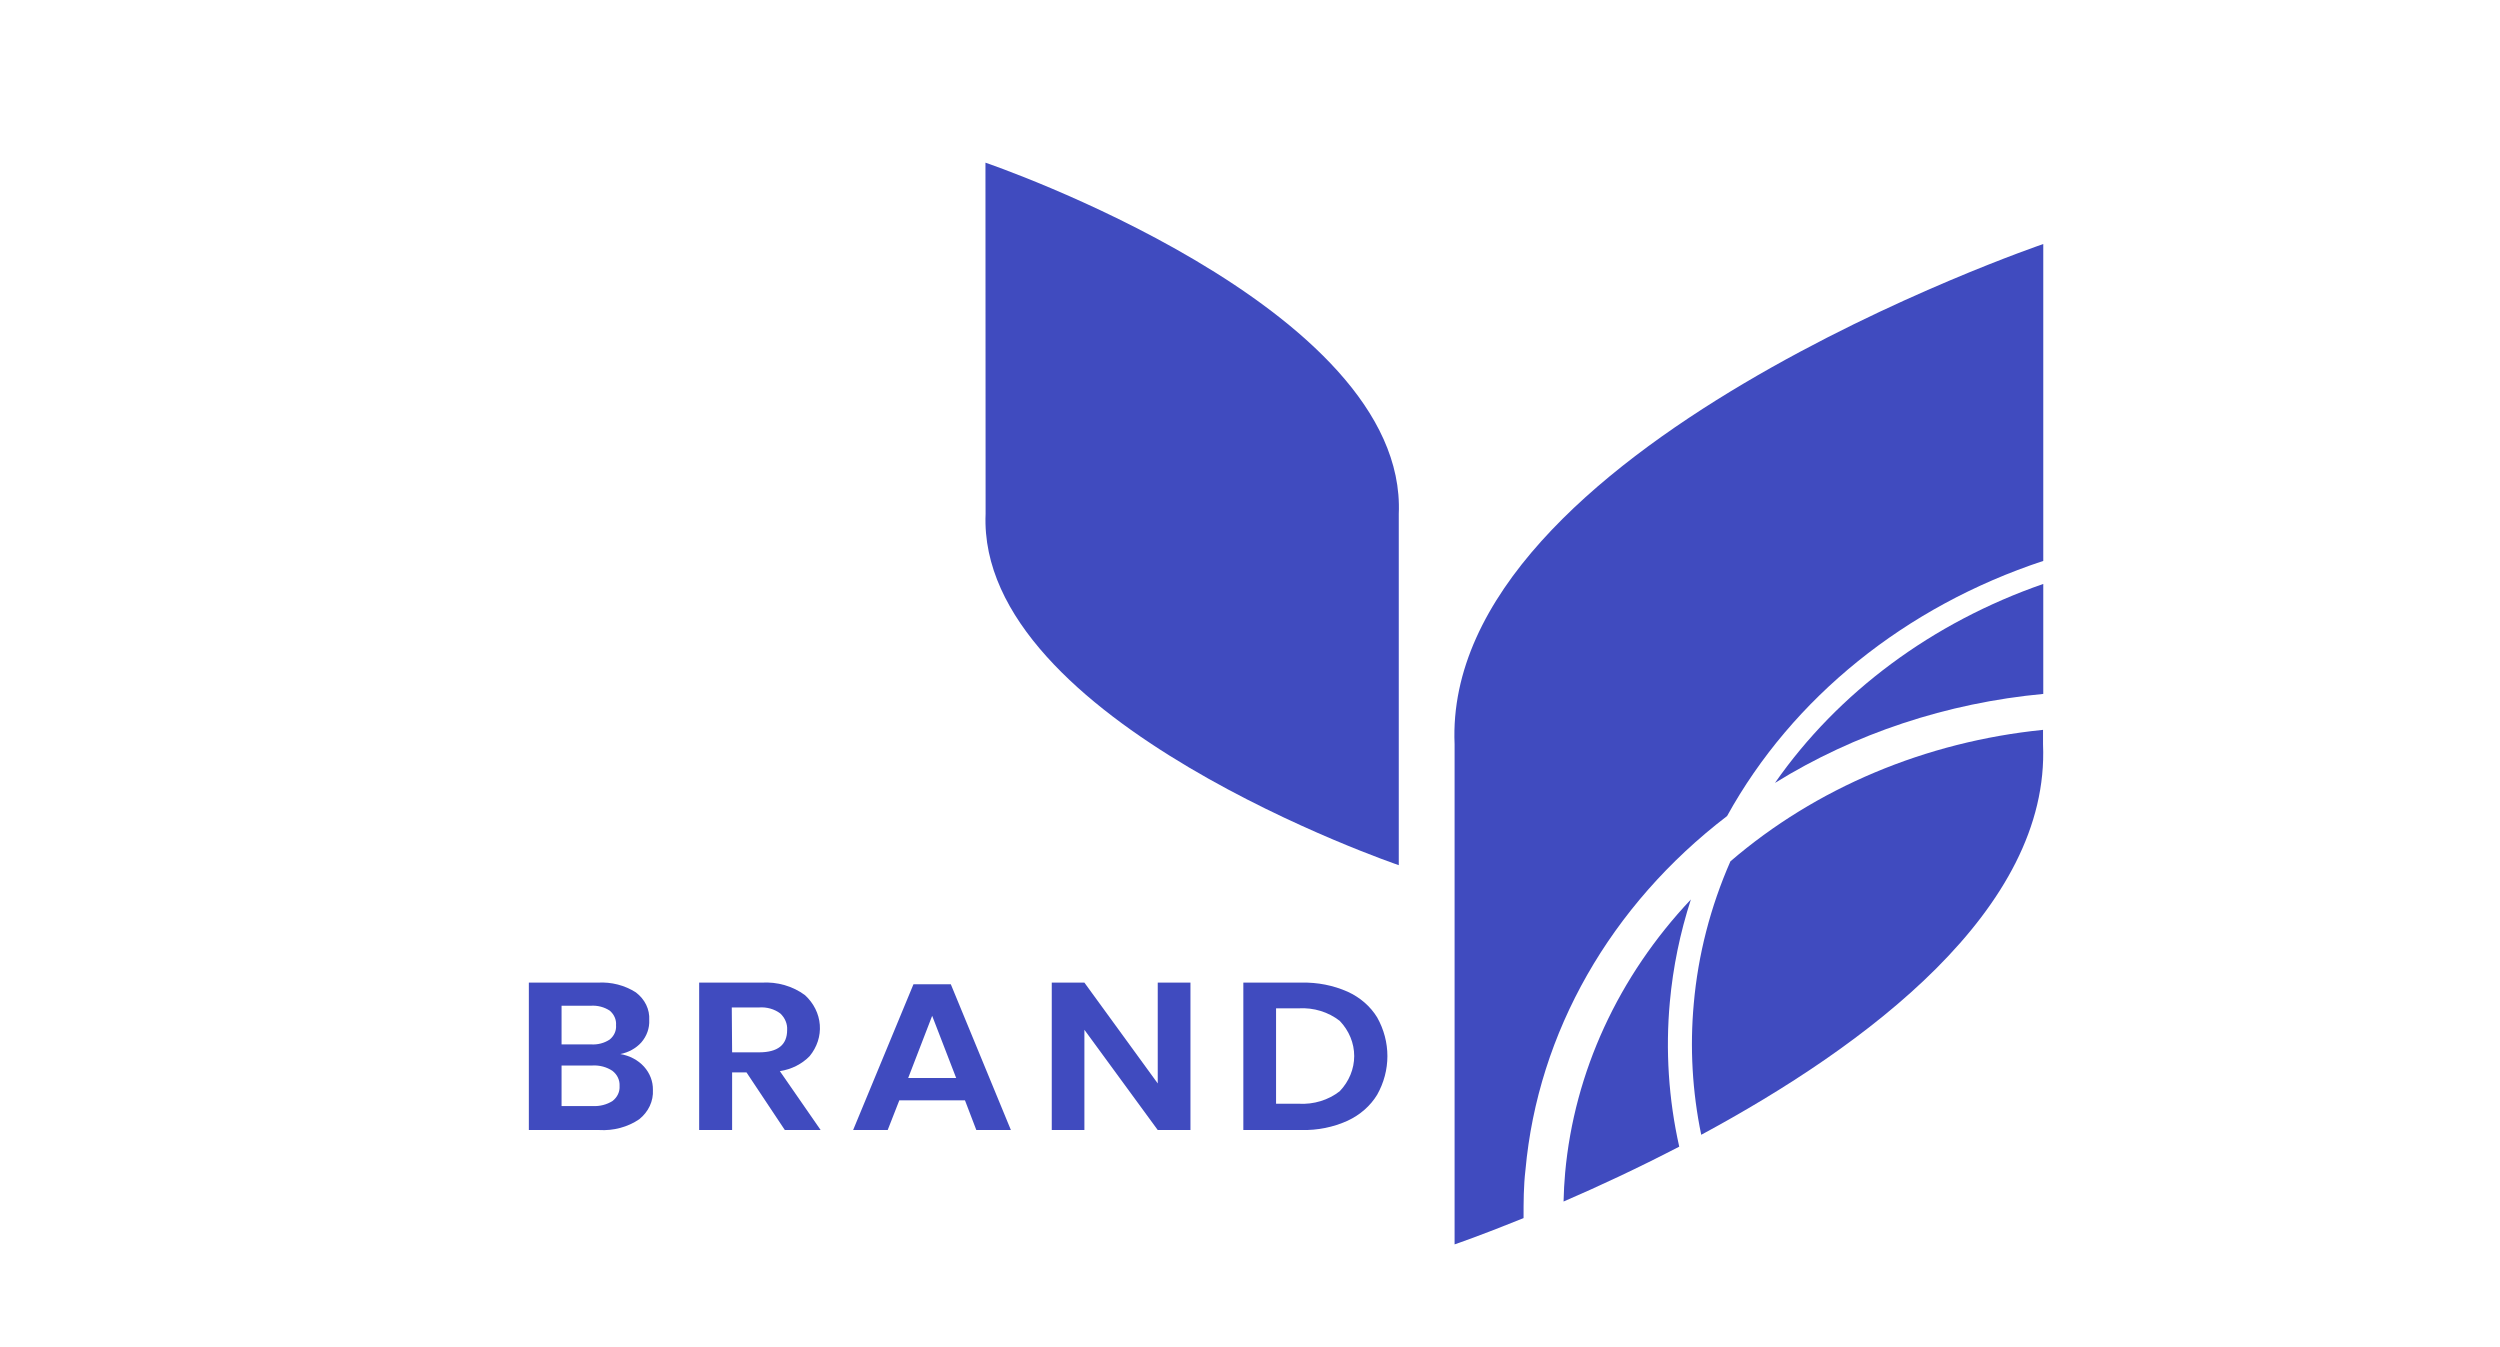
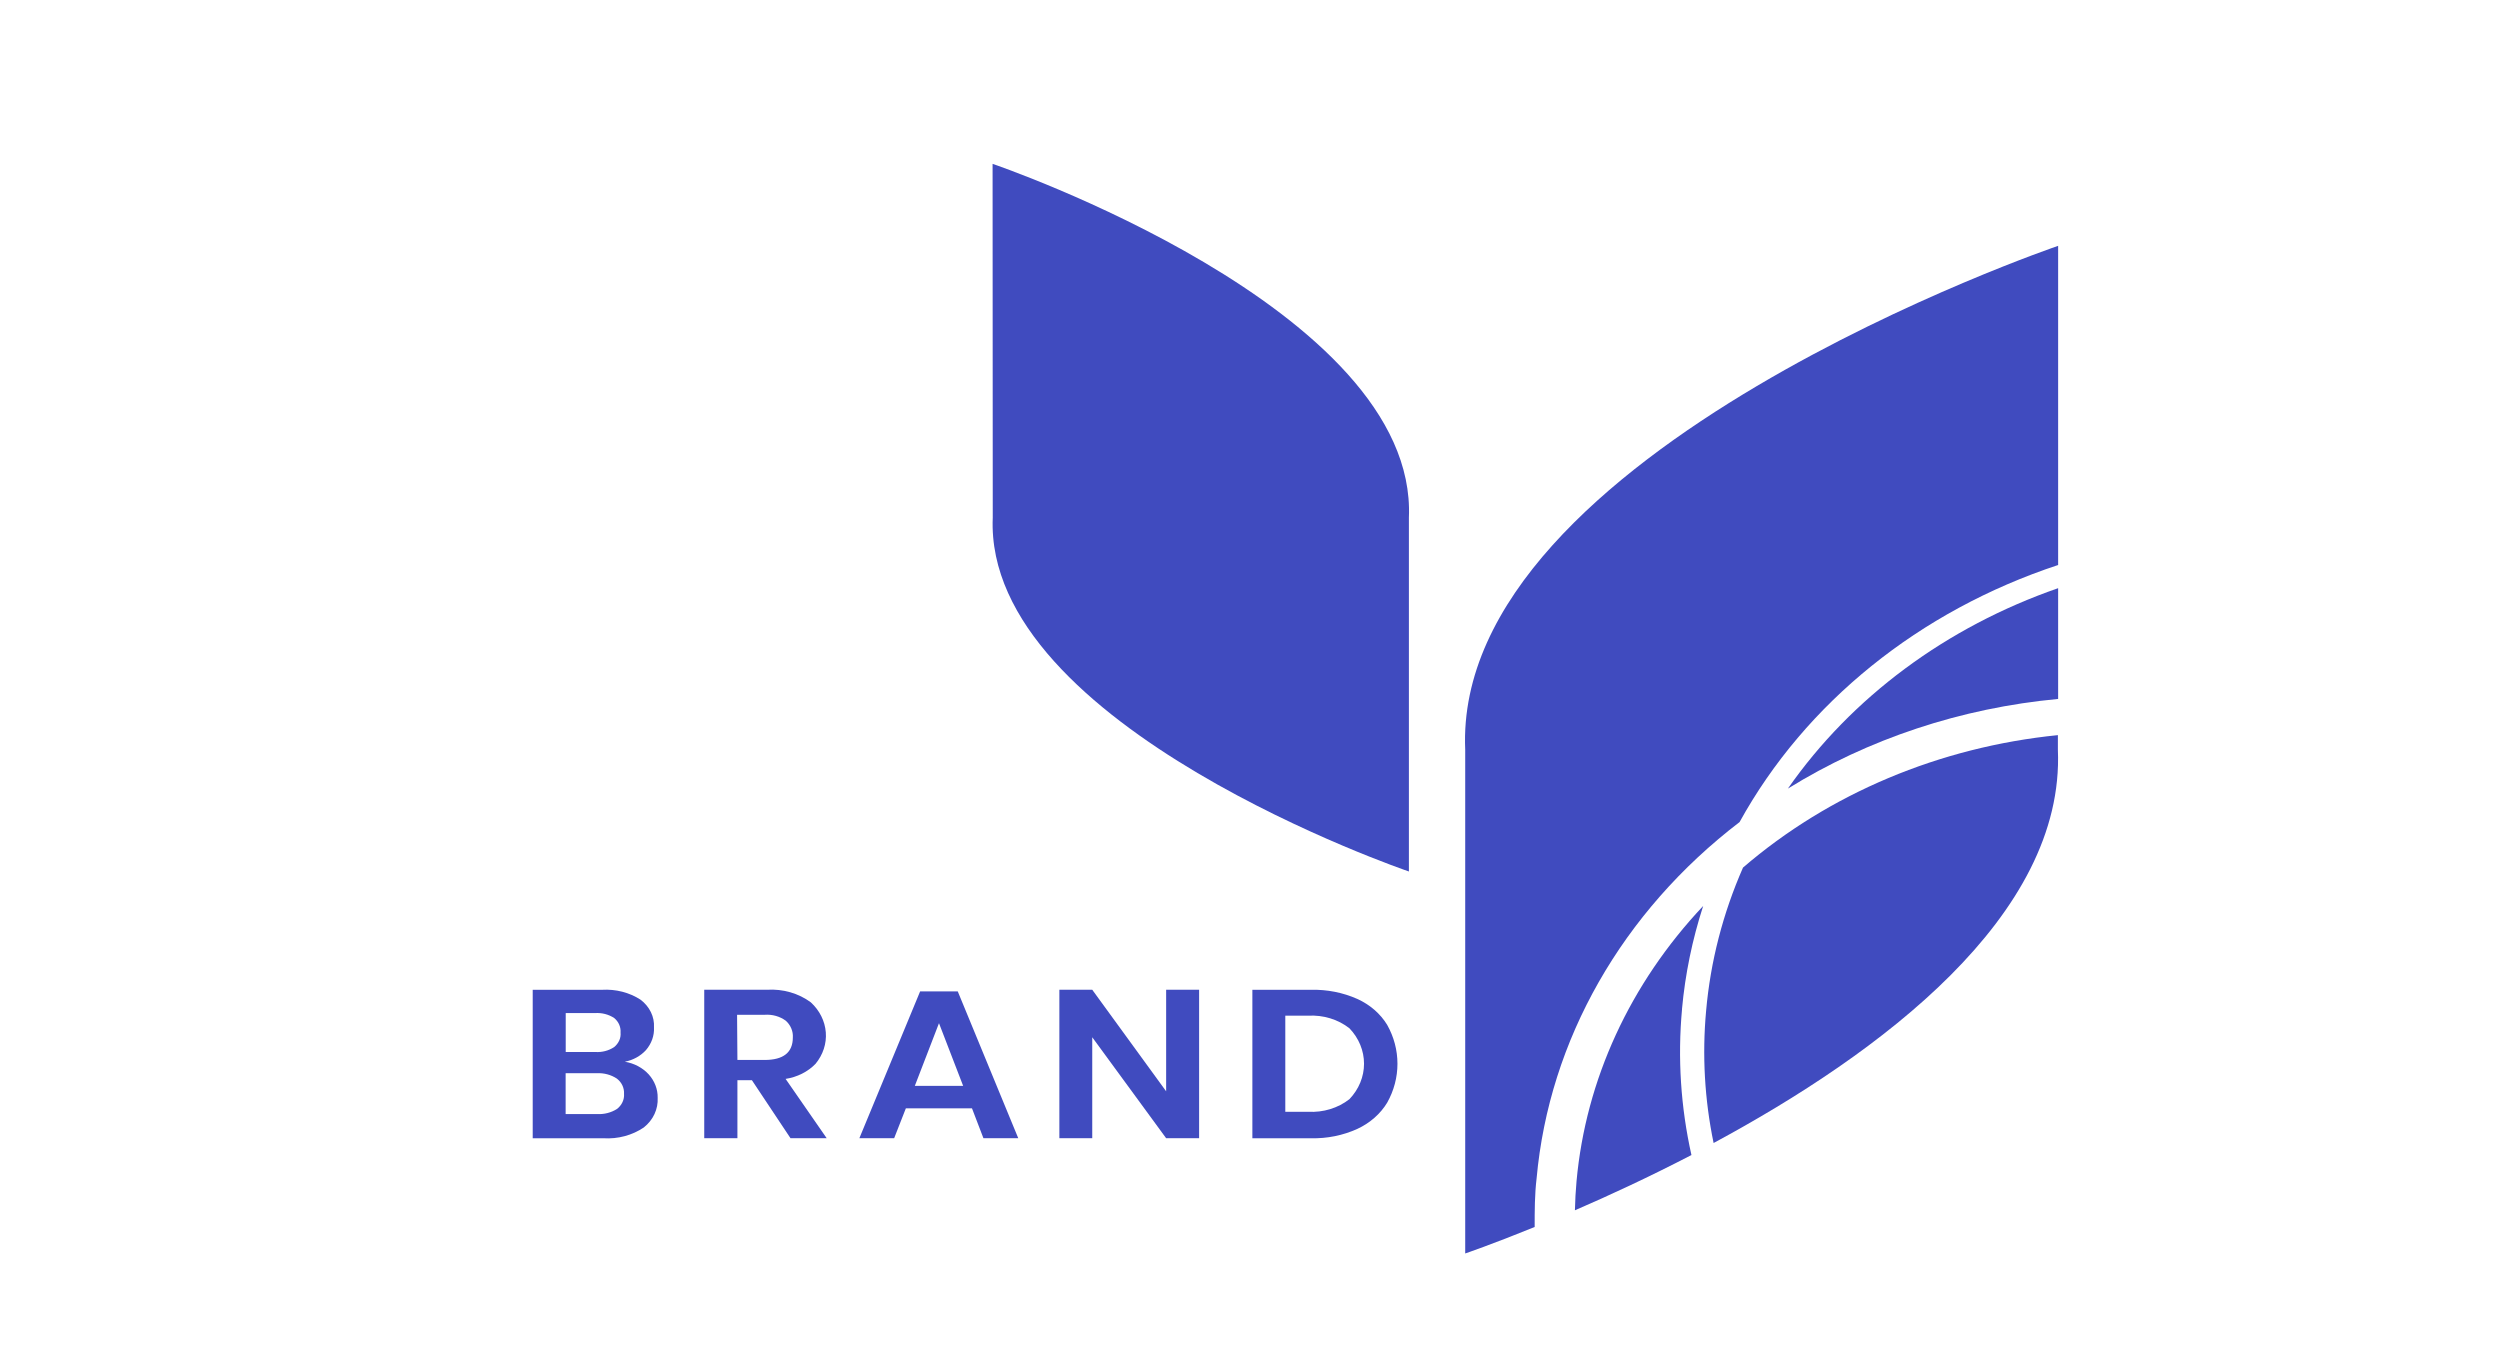
- <svg xmlns="http://www.w3.org/2000/svg" width="104" height="56" viewBox="0 0 104 56" fill="none">
-   <path d="M26.792 44.373C27.037 44.647 27.168 44.989 27.161 45.341C27.174 45.57 27.129 45.799 27.03 46.011C26.931 46.222 26.78 46.411 26.589 46.563C26.112 46.887 25.521 47.046 24.925 47.009H22V40.877H24.865C25.431 40.843 25.992 40.987 26.453 41.284C26.637 41.424 26.784 41.6 26.881 41.799C26.977 41.998 27.021 42.215 27.008 42.432C27.025 42.77 26.907 43.103 26.675 43.369C26.453 43.613 26.146 43.782 25.804 43.849C26.192 43.913 26.542 44.098 26.792 44.373ZM23.361 43.447H24.586C24.864 43.466 25.14 43.394 25.364 43.244C25.456 43.169 25.528 43.075 25.573 42.972C25.619 42.868 25.637 42.756 25.627 42.644C25.636 42.533 25.617 42.422 25.572 42.319C25.527 42.215 25.457 42.122 25.368 42.045C25.137 41.891 24.852 41.818 24.566 41.839H23.361V43.447ZM25.484 45.799C25.582 45.722 25.66 45.626 25.71 45.518C25.76 45.41 25.782 45.293 25.774 45.176C25.781 45.058 25.758 44.939 25.707 44.83C25.656 44.721 25.577 44.624 25.477 44.547C25.238 44.387 24.943 44.308 24.645 44.325H23.361V46.012H24.662C24.955 46.027 25.245 45.952 25.484 45.799Z" fill="#404BBF" />
-   <path d="M32.649 47.009L31.055 44.613H30.456V47.009H29.085V40.877H31.68C32.335 40.836 32.981 41.022 33.487 41.398C33.85 41.731 34.069 42.17 34.104 42.635C34.14 43.1 33.989 43.561 33.68 43.936C33.36 44.266 32.923 44.486 32.442 44.559L34.139 47.009H32.649ZM30.456 43.777H31.577C32.356 43.777 32.745 43.467 32.745 42.848C32.753 42.722 32.732 42.595 32.682 42.477C32.633 42.358 32.557 42.25 32.459 42.159C32.213 41.975 31.896 41.886 31.577 41.91H30.442L30.456 43.777Z" fill="#404BBF" />
-   <path d="M40.143 45.775H37.411L36.928 47.009H35.49L38 40.946H39.554L42.053 47.009H40.615L40.143 45.775ZM39.777 44.846L38.778 42.258L37.78 44.846H39.777Z" fill="#404BBF" />
-   <path d="M49.523 47.009H48.162L45.111 42.839V47.009H43.753V40.877H45.111L48.162 45.071V40.877H49.523V47.009Z" fill="#404BBF" />
-   <path d="M57.29 45.541C57.009 46.004 56.58 46.381 56.059 46.623C55.467 46.892 54.809 47.025 54.146 47.009H51.723V40.877H54.146C54.808 40.861 55.465 40.991 56.059 41.254C56.58 41.491 57.009 41.864 57.29 42.324C57.57 42.823 57.716 43.374 57.716 43.933C57.716 44.492 57.57 45.043 57.29 45.541ZM55.733 45.395C56.121 44.987 56.335 44.468 56.335 43.931C56.335 43.394 56.121 42.875 55.733 42.468C55.263 42.099 54.651 41.911 54.029 41.946H53.084V45.916H54.029C54.651 45.951 55.263 45.764 55.733 45.395Z" fill="#404BBF" />
-   <path d="M40.995 6.767C40.995 6.767 58.561 12.737 58.189 21.377V35.991C58.189 35.991 40.635 30.017 41.001 21.377L40.995 6.767Z" fill="#404BBF" />
-   <path d="M73.839 32.569C77.156 30.514 80.994 29.241 85 28.867V24.292C80.384 25.893 76.469 28.797 73.839 32.569Z" fill="#404BBF" />
-   <path d="M71.846 33.948C74.561 29.025 79.269 25.227 85 23.334V10.152C85 10.152 59.982 18.657 60.511 30.961V51.767C60.511 51.767 61.626 51.386 63.38 50.673C63.38 50.008 63.38 49.337 63.46 48.663C63.978 42.951 66.994 37.658 71.846 33.948Z" fill="#404BBF" />
-   <path d="M69.466 41.677C69.598 40.234 69.891 38.807 70.341 37.417C67.32 40.621 65.491 44.597 65.11 48.786C65.074 49.181 65.054 49.577 65.044 49.984C66.465 49.37 68.119 48.603 69.856 47.701C69.412 45.72 69.281 43.691 69.466 41.677Z" fill="#404BBF" />
-   <path d="M70.461 41.752C70.295 43.575 70.399 45.409 70.771 47.207C77.606 43.525 85.286 37.836 84.99 30.961V30.362C80.107 30.854 75.538 32.776 71.985 35.832C71.154 37.726 70.64 39.721 70.461 41.752Z" fill="#404BBF" />
+ <svg xmlns="http://www.w3.org/2000/svg" version="1.1" width="59" height="32" viewBox="0 0 59 32">
+   <path fill="#404bbf" d="M15.31 25.356c0.14 0.156 0.215 0.352 0.211 0.553 0.007 0.131-0.019 0.262-0.075 0.383s-0.143 0.229-0.252 0.316c-0.273 0.185-0.61 0.276-0.951 0.255h-1.671v-3.504h1.637c0.323-0.019 0.644 0.063 0.907 0.233 0.106 0.080 0.189 0.18 0.245 0.294s0.080 0.238 0.073 0.361c0.010 0.193-0.058 0.383-0.19 0.536-0.127 0.139-0.303 0.236-0.498 0.274 0.222 0.036 0.422 0.143 0.565 0.3zM13.349 24.827h0.7c0.159 0.011 0.317-0.031 0.445-0.116 0.053-0.043 0.093-0.096 0.12-0.155s0.037-0.123 0.031-0.187c0.005-0.063-0.006-0.127-0.031-0.186s-0.066-0.113-0.117-0.156c-0.132-0.088-0.295-0.13-0.458-0.118h-0.688v0.919zM14.562 26.171c0.056-0.044 0.1-0.099 0.129-0.161s0.041-0.129 0.036-0.195c0.004-0.068-0.009-0.135-0.038-0.198s-0.074-0.118-0.131-0.162c-0.137-0.091-0.305-0.136-0.475-0.127h-0.734v0.964h0.744c0.167 0.009 0.333-0.034 0.47-0.122z" />
+   <path fill="#404bbf" d="M18.656 26.862l-0.911-1.369h-0.342v1.369h-0.783v-3.504h1.483c0.374-0.023 0.744 0.083 1.033 0.298 0.207 0.19 0.332 0.441 0.353 0.707s-0.066 0.529-0.242 0.743c-0.183 0.189-0.433 0.314-0.707 0.356l0.97 1.4h-0.852zM17.403 25.015h0.641c0.445 0 0.667-0.177 0.667-0.531 0.005-0.072-0.008-0.145-0.036-0.212s-0.072-0.13-0.128-0.181c-0.141-0.105-0.322-0.156-0.504-0.142h-0.648l0.008 1.067z" />
+   <path fill="#404bbf" d="M22.939 26.157h-1.561l-0.276 0.705h-0.821l1.434-3.465h0.888l1.428 3.465h-0.822l-0.27-0.705zM22.73 25.626l-0.57-1.479-0.57 1.479h1.141z" />
+   <path fill="#404bbf" d="M28.299 26.862h-0.778l-1.744-2.383v2.383h-0.776v-3.504h0.776l1.744 2.397v-2.397h0.778v3.504z" />
+   <path fill="#404bbf" d="M32.737 26.024c-0.161 0.265-0.406 0.48-0.704 0.618-0.338 0.154-0.714 0.23-1.093 0.221h-1.384v-3.504h1.384c0.378-0.009 0.754 0.065 1.093 0.216 0.298 0.135 0.543 0.348 0.704 0.611 0.16 0.285 0.243 0.6 0.243 0.919s-0.083 0.634-0.243 0.919zM31.847 25.94c0.222-0.233 0.344-0.529 0.344-0.836s-0.122-0.604-0.344-0.836c-0.268-0.211-0.618-0.318-0.974-0.298h-0.54v2.268h0.54c0.355 0.020 0.705-0.087 0.974-0.298z" />
+   <path fill="#404bbf" d="M23.425 3.867c0 0 10.038 3.412 9.825 8.349v8.351c0 0-10.031-3.413-9.821-8.351l-0.004-8.349z" />
+   <path fill="#404bbf" d="M42.194 18.611c1.896-1.175 4.089-1.902 6.378-2.116v-2.614c-2.638 0.915-4.875 2.575-6.378 4.73z" />
+   <path fill="#404bbf" d="M41.055 19.399c1.552-2.813 4.242-4.983 7.517-6.065v-7.532c0 0-14.296 4.86-13.993 11.891v11.889c0 0 0.637-0.217 1.639-0.625 0-0.38 0-0.764 0.046-1.149 0.296-3.264 2.020-6.289 4.792-8.409z" />
+   <path fill="#404bbf" d="M39.695 23.815c0.075-0.825 0.243-1.64 0.5-2.434-1.726 1.831-2.772 4.103-2.989 6.497-0.021 0.226-0.032 0.452-0.038 0.685 0.812-0.351 1.757-0.789 2.75-1.304-0.253-1.132-0.328-2.291-0.222-3.443z" />
+   <path fill="#404bbf" d="M40.264 23.858c-0.095 1.042-0.036 2.090 0.177 3.117 3.906-2.104 8.294-5.355 8.125-9.284v-0.342c-2.791 0.281-5.401 1.379-7.431 3.126-0.475 1.082-0.769 2.222-0.871 3.383z" />
</svg>
